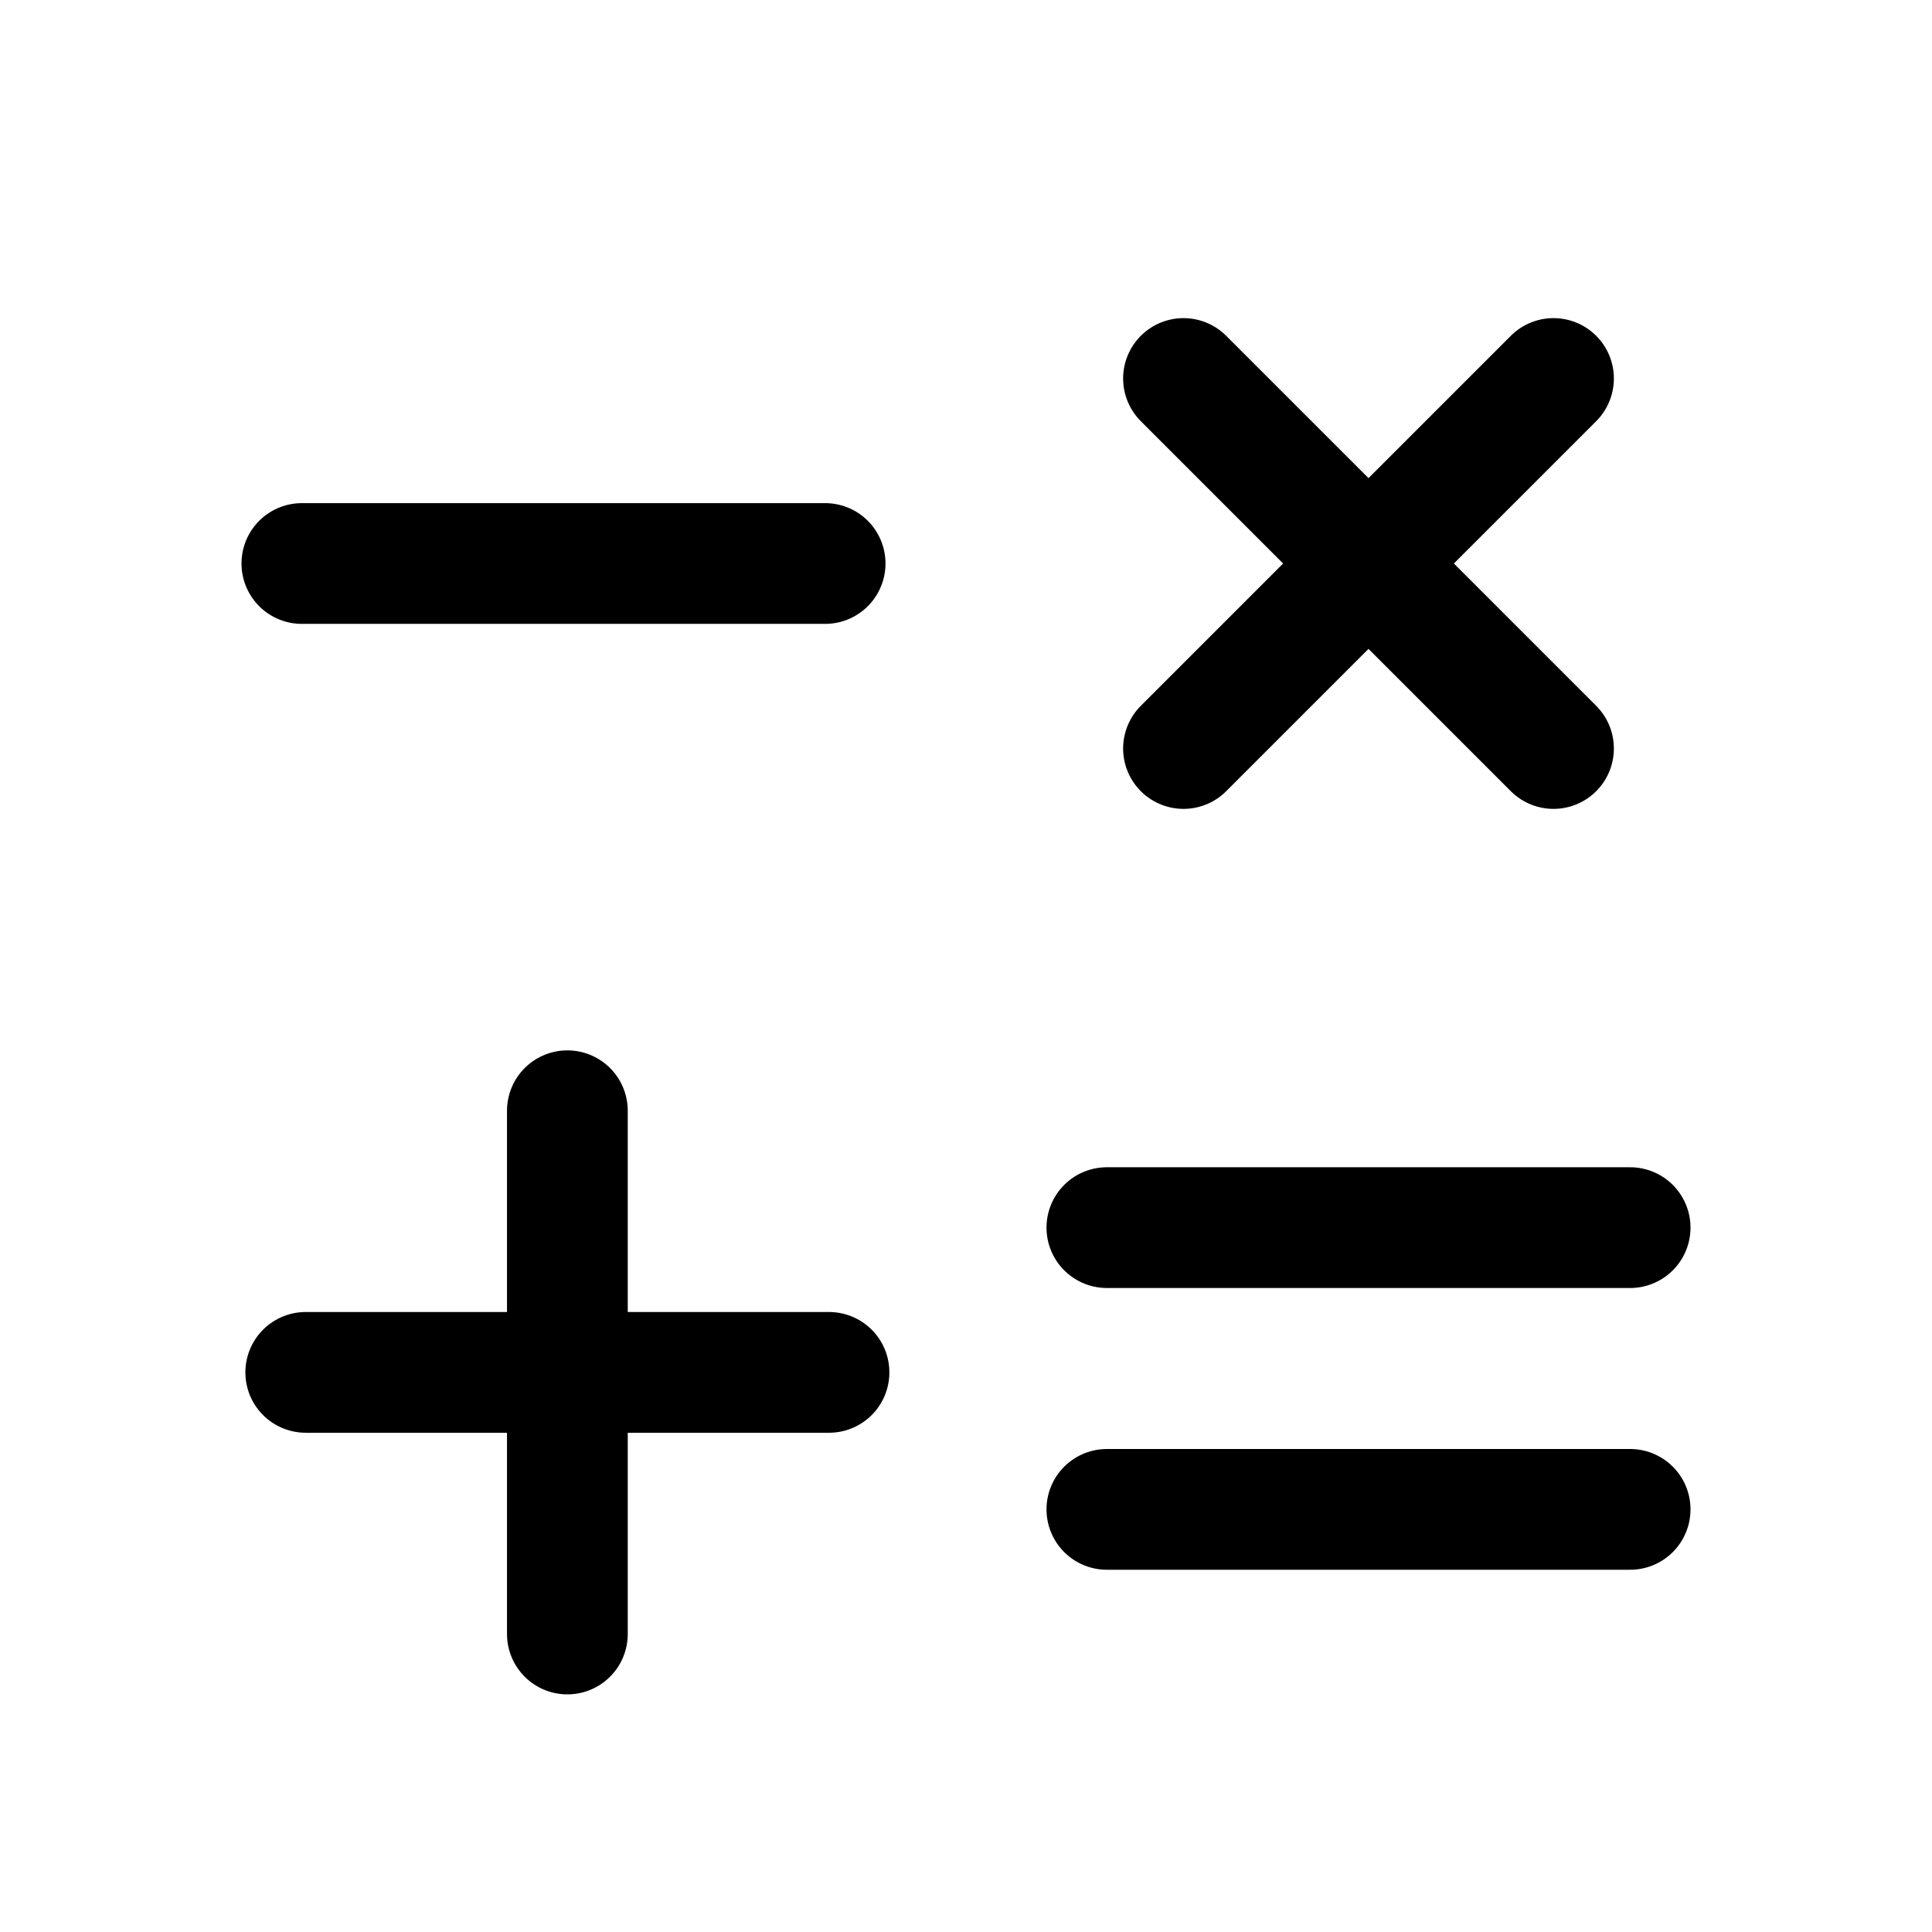
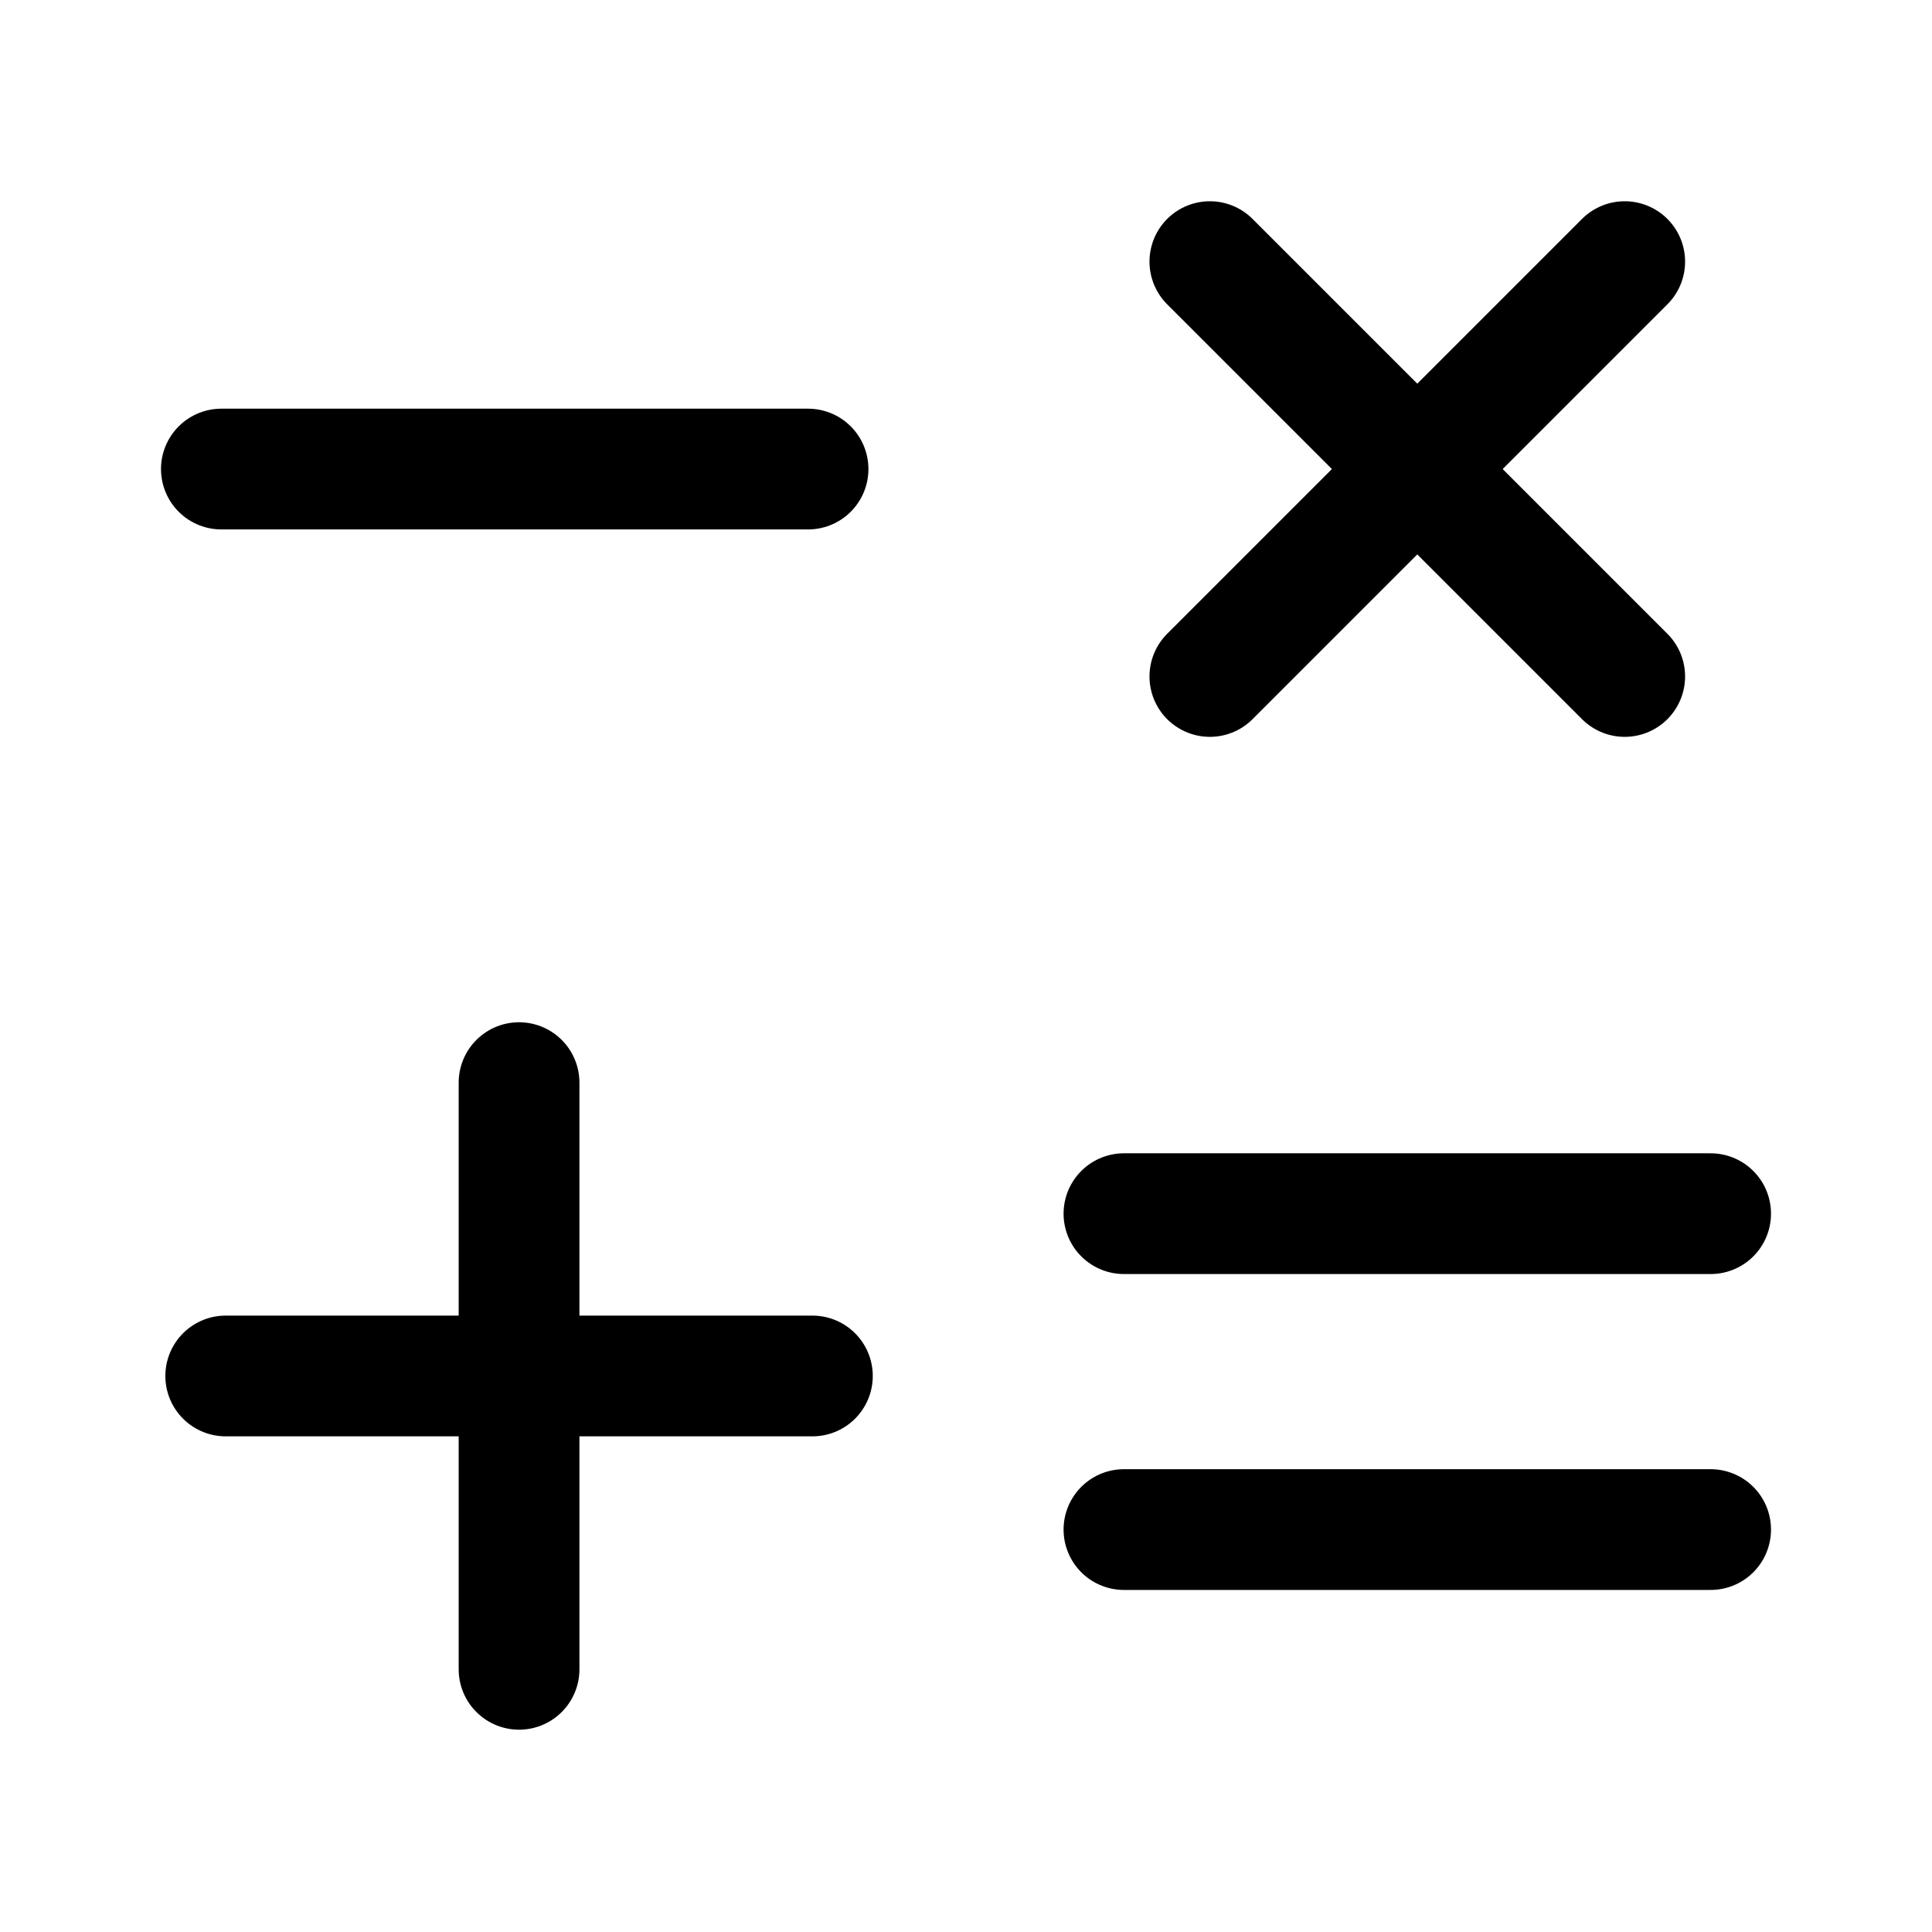
- <svg xmlns="http://www.w3.org/2000/svg" width="192" height="192" viewBox="0 0 192 192" fill="none">
-   <path d="M30 56h52m28 66h52m-52 28h52M117.615 37.615l36.77 36.77m-36.77 0 36.77-36.77m-124 98.77h52m-26 26v-52" stroke="#000" stroke-width="12" stroke-linecap="round" stroke-linejoin="round" />
+ <svg xmlns="http://www.w3.org/2000/svg" width="192" height="192" fill="none">
+   <path d="M22 46.614h58.303m31.394 73.999H170m-58.303 31.394H170M120.235 26l41.227 41.227m-41.227 0L161.462 26M22.432 136.742h58.303m-29.152 29.152v-58.303" stroke="#000" stroke-width="12" stroke-linecap="round" stroke-linejoin="round" />
</svg>
